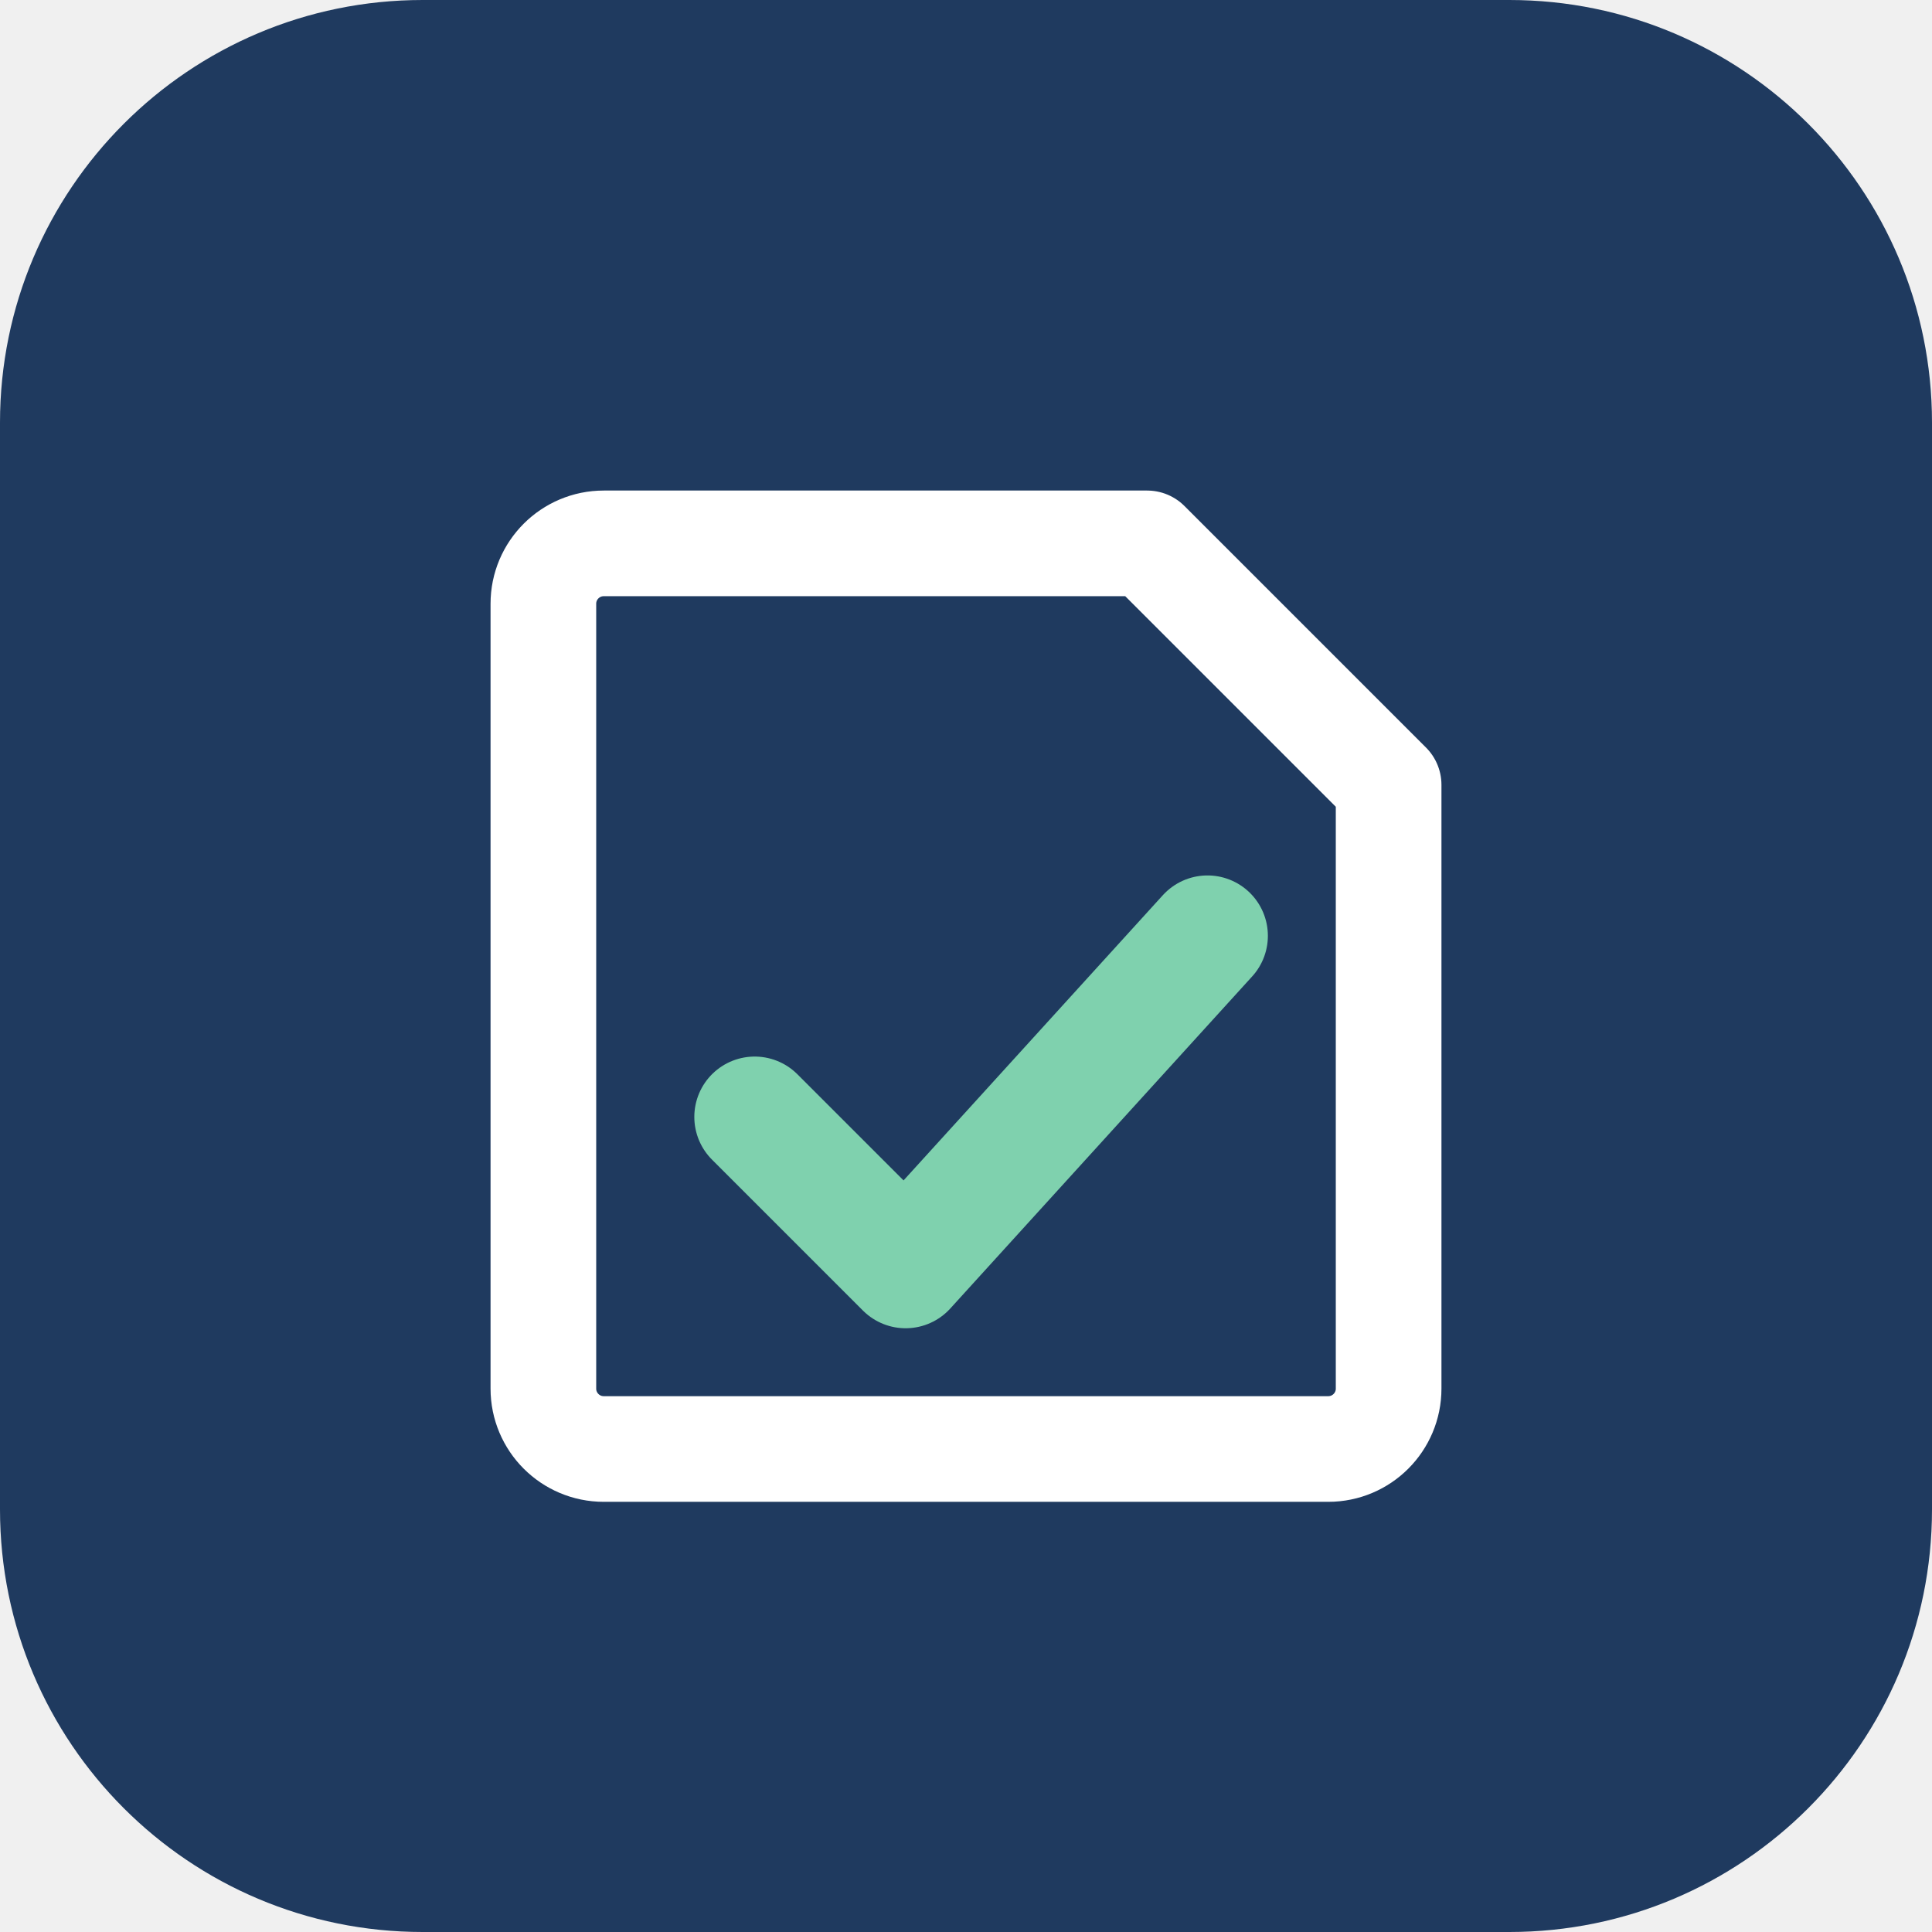
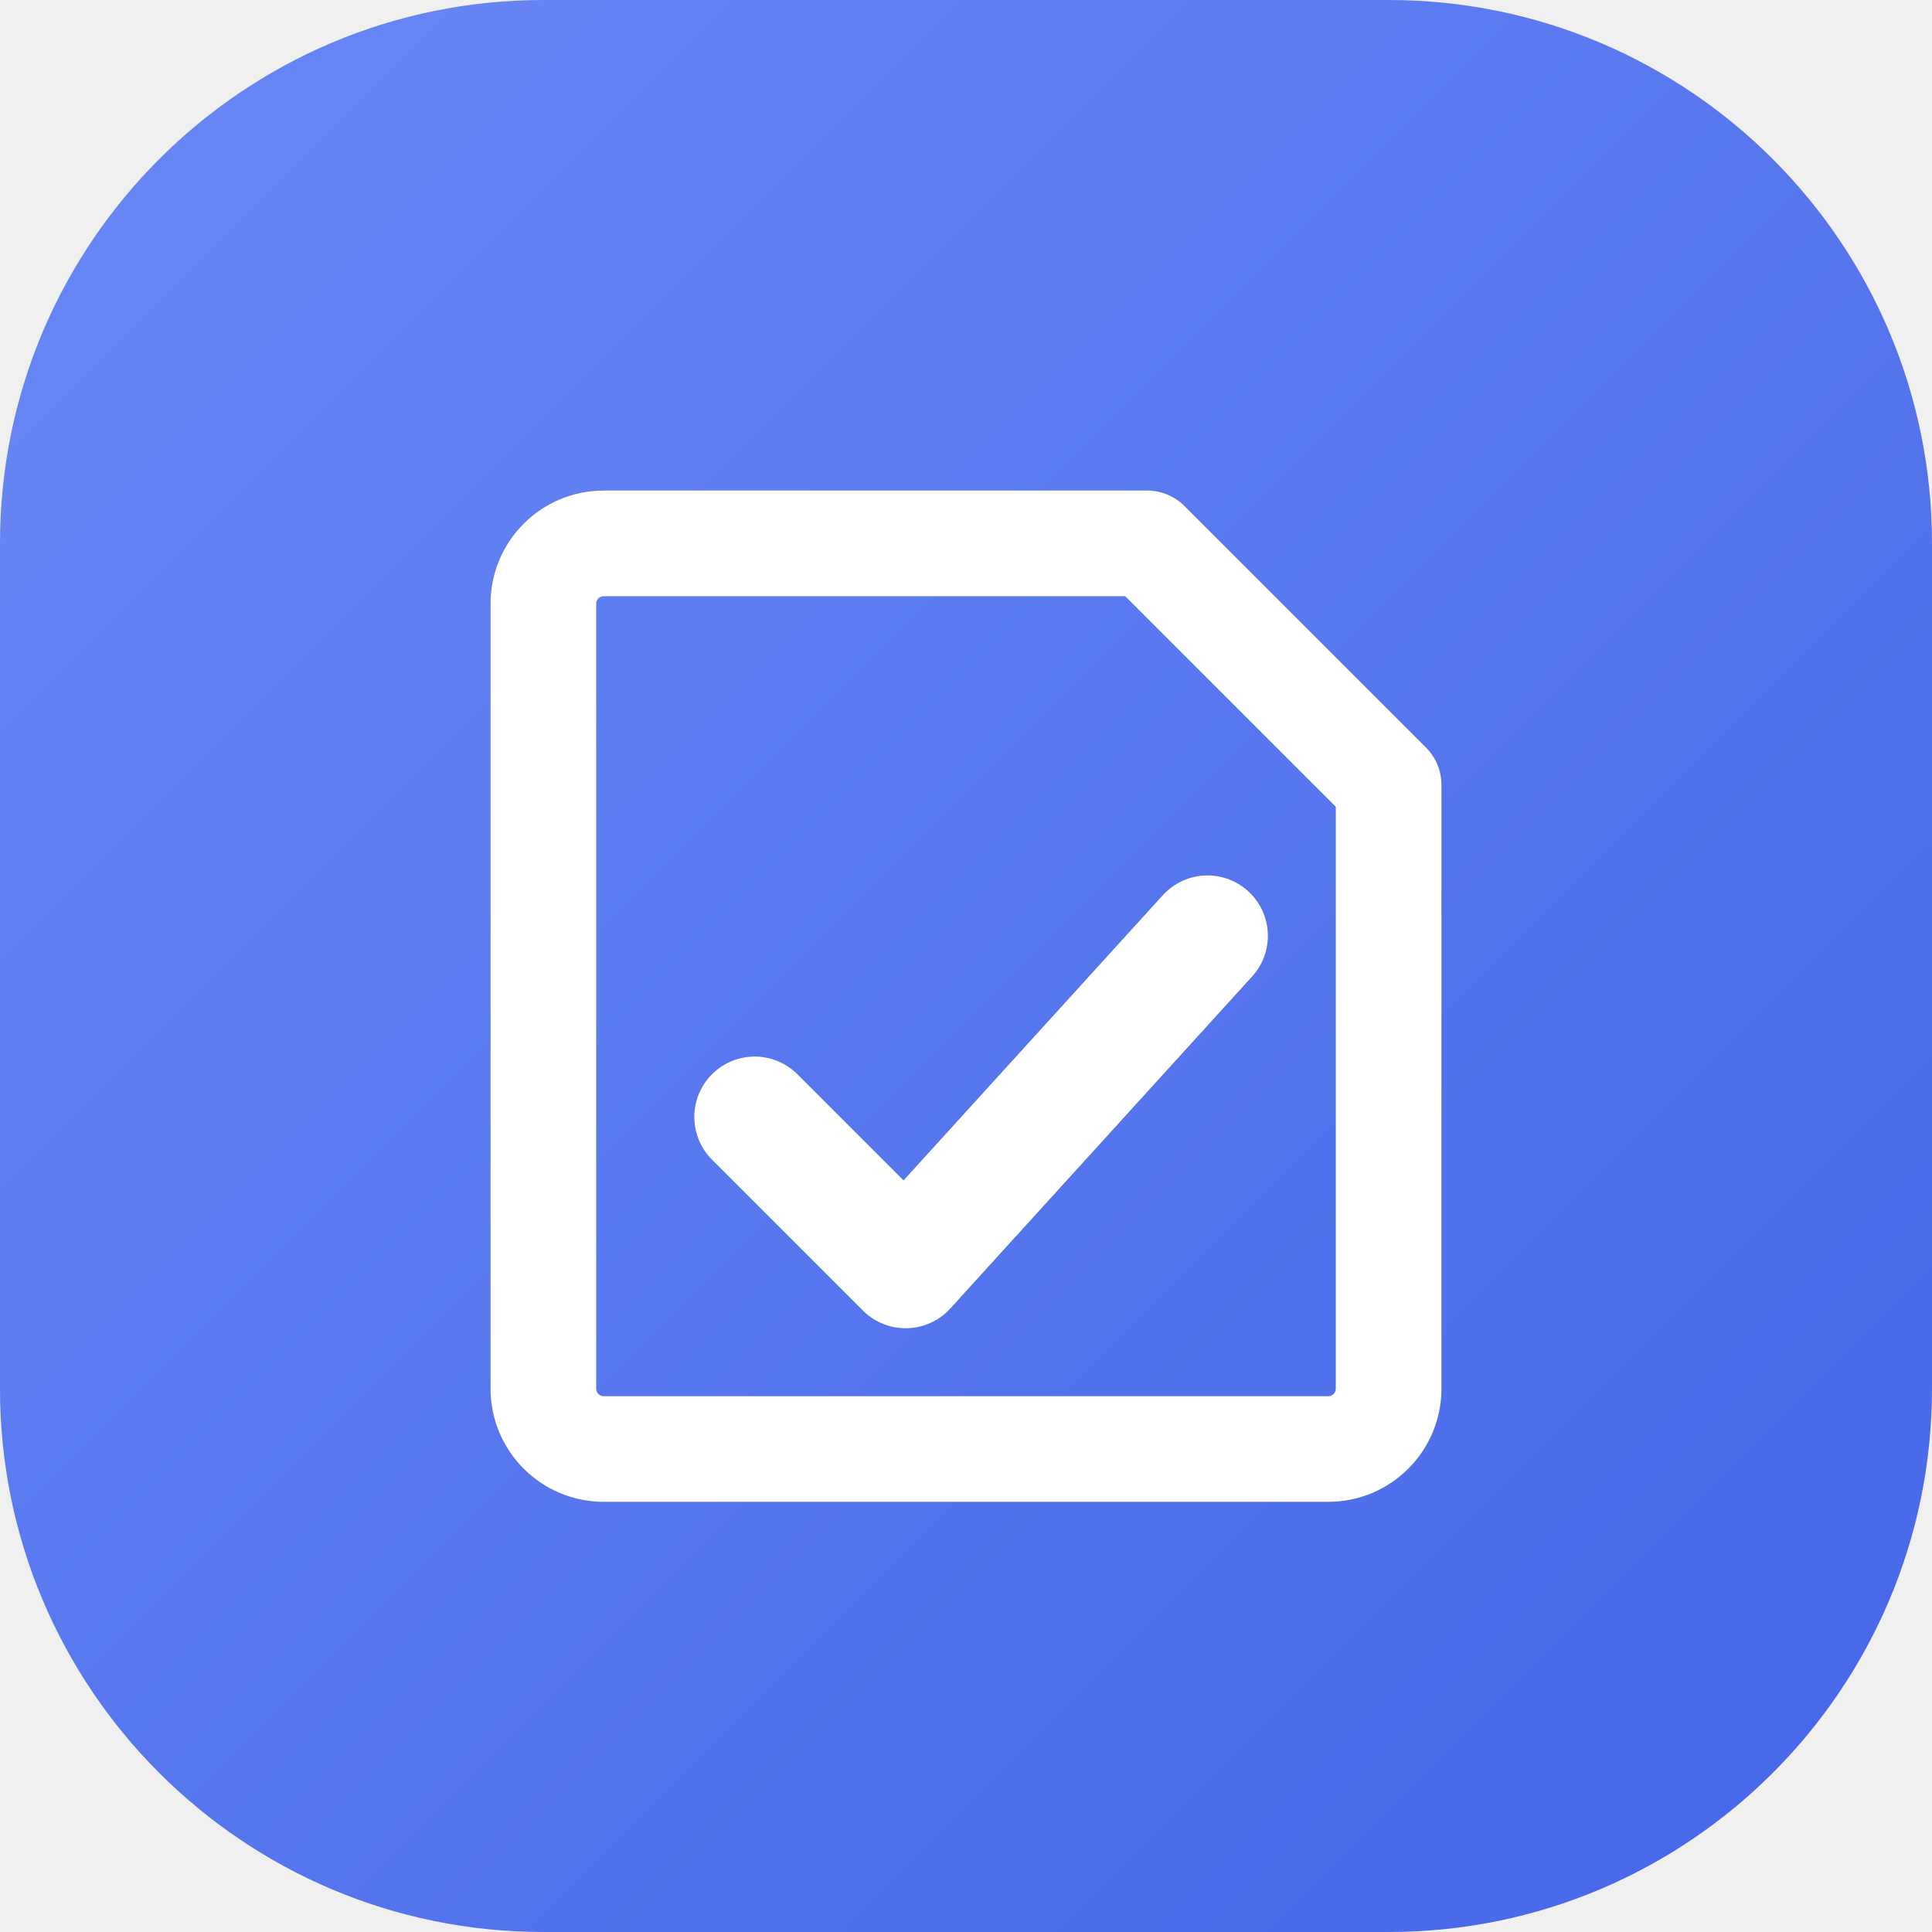
<svg xmlns="http://www.w3.org/2000/svg" viewBox="0 0 64 64">
-   <rect width="64" height="64" rx="14" fill="#1F3A5F" />
+   <defs>
+     <linearGradient id="g" x1="0" y1="0" x2="1" y2="1">
+       <stop offset="0" stop-color="#6A88F5" />
+       <stop offset="1" stop-color="#4566E8" />
+     </linearGradient>
+   </defs>
+   <rect width="64" height="64" rx="18" fill="url(#g)" />
  <path d="M20 18h18l8 8v20a2 2 0 0 1-2 2H20a2 2 0 0 1-2-2V20a2 2 0 0 1 2-2z" fill="none" stroke="#fff" stroke-width="3.5" stroke-linejoin="round" />
-   <path d="M25 37l5 5 10-11" fill="none" stroke="#7FD1AE" stroke-width="4" stroke-linecap="round" stroke-linejoin="round" />
+   <path d="M25 37l5 5 10-11" fill="none" stroke="#fff" stroke-width="4" stroke-linecap="round" stroke-linejoin="round" />
</svg>
